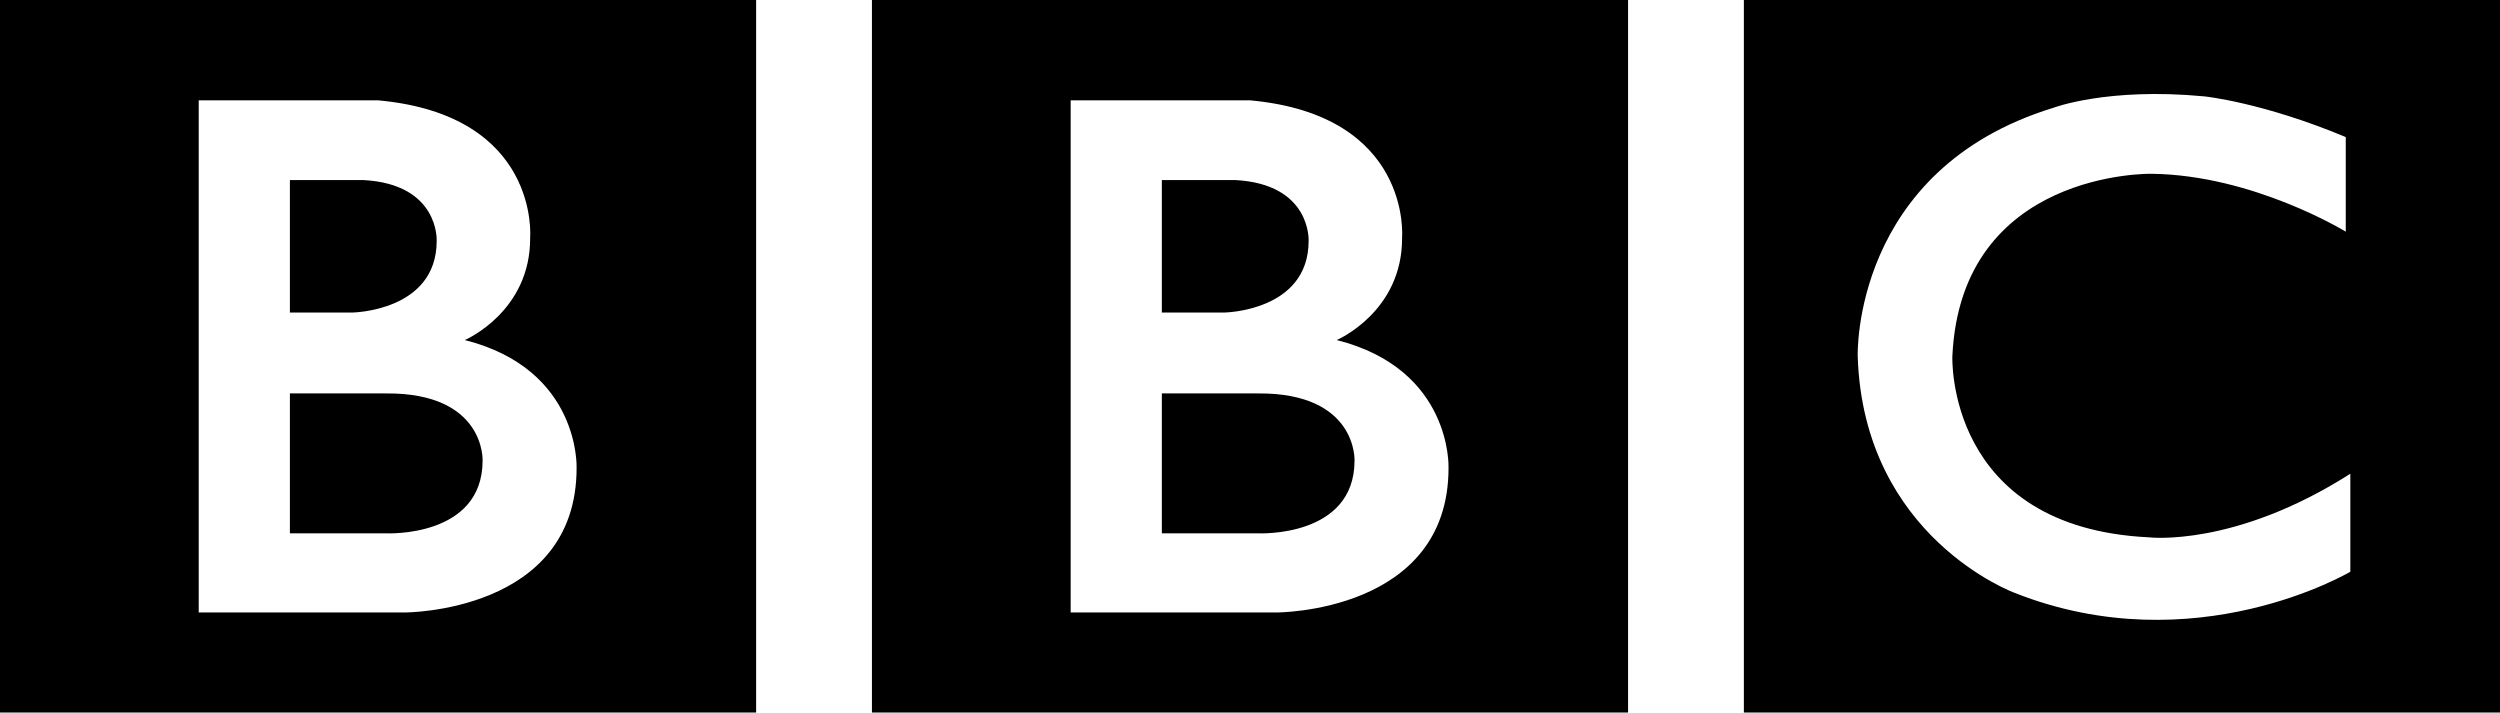
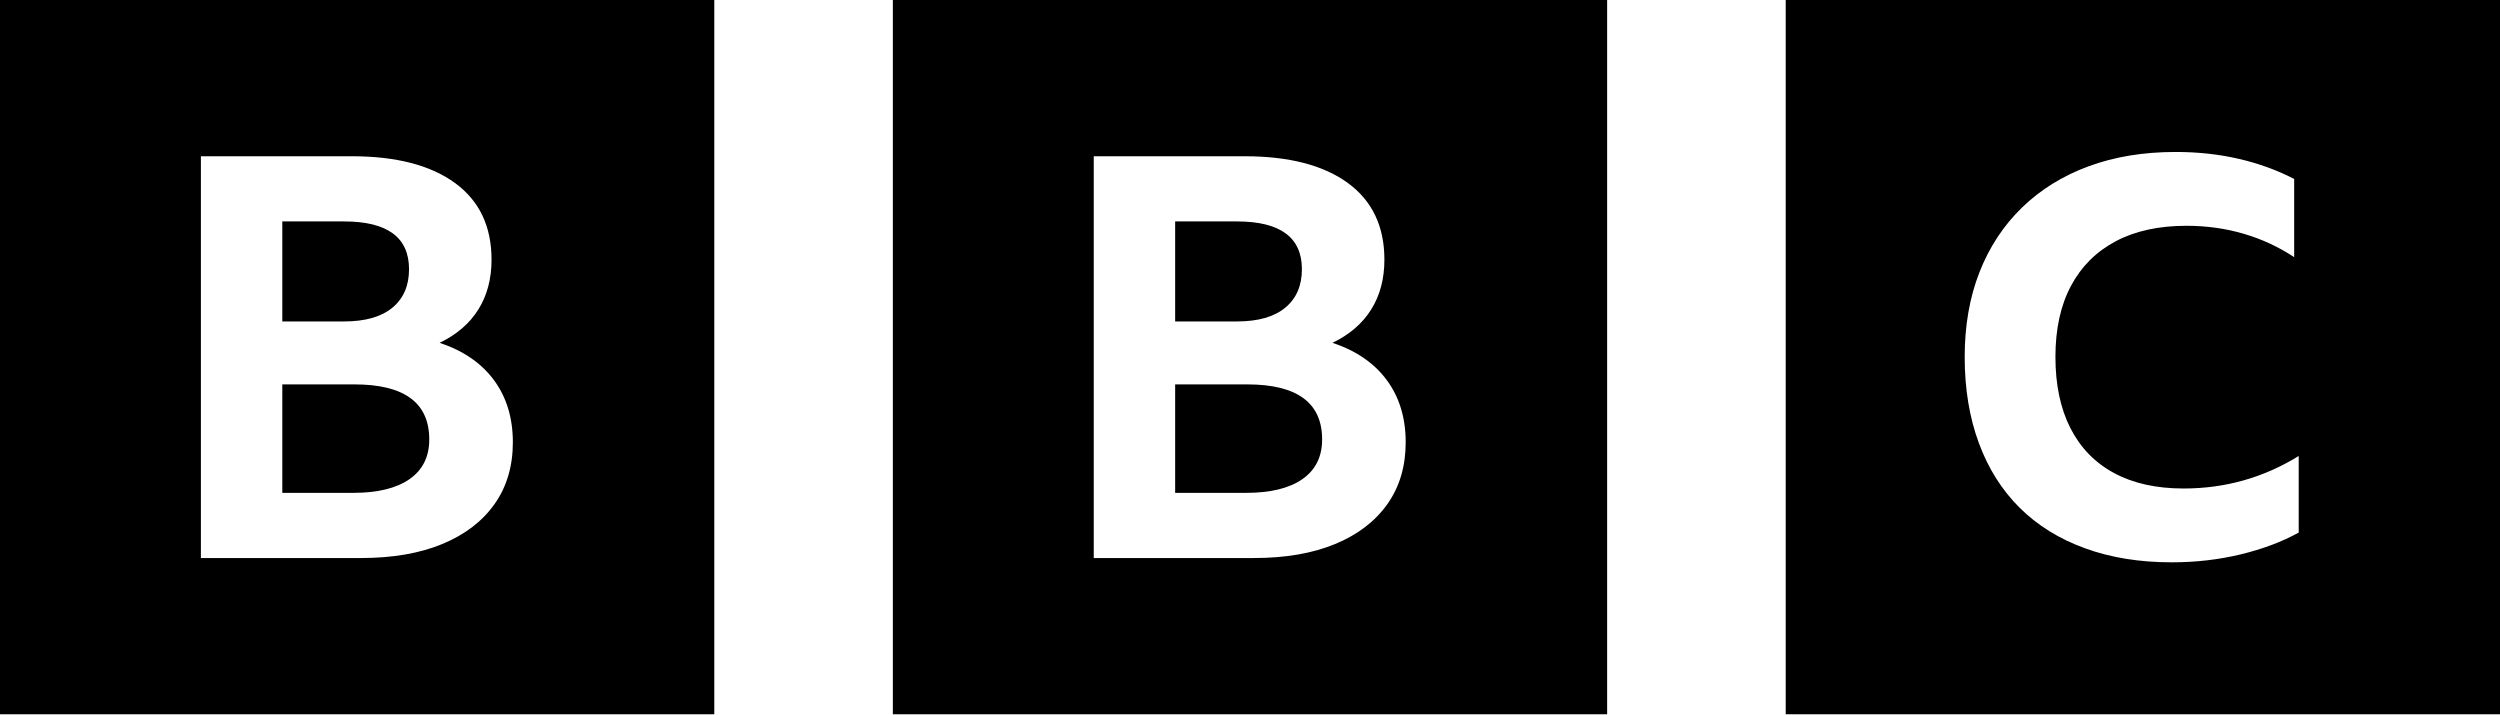
- <svg xmlns="http://www.w3.org/2000/svg" height="285" version="1.1" width="1000">
-   <path d="M541.817 184.201c0 30.971-38.541 29.133-38.541 29.133h-38.54V157.371h38.54C542.939 157.105 541.817 184.201 541.817 184.201M464.736 72.023h29.368c30.496 1.611 29.345 24.316 29.345 24.316c0 28.216-33.721 28.676-33.721 28.676H464.736V72.023zM534.688 136.02c0 0 26.38-11.241 26.145-41.057c0 0 4.012-48.864-60.729-54.824H428.266v204.849h82.344c0 0 68.802 0.205 68.802-57.799C579.411 187.189 581.038 147.716 534.688 136.02M348.773 0h302.453V285.013H348.773V0zM193.041 184.201c0 30.971-38.541 29.133-38.541 29.133h-38.543V157.371h38.543C194.166 157.105 193.041 184.201 193.041 184.201M115.957 72.023h29.374c30.497 1.611 29.343 24.316 29.343 24.316c0 28.216-33.719 28.676-33.719 28.676h-24.998V72.023zM185.915 136.02c0 0 26.384-11.241 26.147-41.057c0 0 4.009-48.864-60.732-54.824h-71.841v204.849h82.349c0 0 68.801 0.205 68.801-57.799C230.639 187.189 232.26 147.716 185.915 136.02M0 0h302.453V285.013H0V0zM938.301 54.825v37.846c0 0-36.942-22.702-77.764-23.159c0 0-76.161-1.495-79.594 73.005c0 0-2.751 68.513 78.676 72.417c0 0 34.165 4.115 80.514-25.441v39.195c0 0-62.173 36.939-134.197 8.488c0 0-60.545-22.109-62.851-94.659c0 0-2.518-74.619 78.23-99.389c0 0 21.563-8.255 60.313-4.586C881.629 38.541 904.789 40.832 938.301 54.825M697.547 285.013H1000V0H697.547V285.013z" />
+ <svg xmlns="http://www.w3.org/2000/svg" width="112" height="32" viewBox="0 0 112 32" fill="none">
+   <path fill-rule="evenodd" clip-rule="evenodd" d="M9 7H15.755C17.746 7 19.288 7.399 20.381 8.196C21.474 8.993 22.021 10.139 22.021 11.632C22.021 12.488 21.825 13.231 21.433 13.86C21.042 14.489 20.462 14.989 19.696 15.358C20.756 15.71 21.568 16.269 22.131 17.032C22.694 17.796 22.976 18.723 22.976 19.814C22.976 20.888 22.702 21.811 22.155 22.583C21.609 23.355 20.83 23.951 19.818 24.371C18.806 24.79 17.591 25 16.171 25H9V7ZM0 32H32V0H0V32ZM49 7H55.755C57.746 7 59.288 7.399 60.381 8.196C61.474 8.993 62.021 10.139 62.021 11.632C62.021 12.488 61.825 13.231 61.433 13.86C61.042 14.489 60.462 14.989 59.696 15.358C60.756 15.71 61.568 16.269 62.131 17.032C62.694 17.796 62.975 18.723 62.975 19.814C62.975 20.888 62.702 21.811 62.155 22.583C61.609 23.355 60.83 23.951 59.818 24.371C58.806 24.79 57.591 25 56.171 25H49V7ZM40 32H72V0H40V32ZM55.877 17.221H52.647V22.08H55.829C56.922 22.08 57.762 21.874 58.35 21.463C58.937 21.052 59.231 20.46 59.231 19.688C59.231 18.044 58.113 17.221 55.877 17.221ZM55.413 9.92C57.354 9.92 58.325 10.634 58.325 12.06C58.325 12.799 58.076 13.373 57.579 13.785C57.081 14.196 56.359 14.401 55.413 14.401H52.647V9.92H55.413ZM15.413 9.92C17.354 9.92 18.325 10.634 18.325 12.06C18.325 12.799 18.076 13.373 17.579 13.785C17.081 14.196 16.359 14.401 15.413 14.401H12.647V9.92H15.413ZM15.878 17.221H12.647V22.08H15.829C16.922 22.08 17.762 21.874 18.35 21.463C18.937 21.052 19.231 20.46 19.231 19.688C19.231 18.044 18.113 17.221 15.878 17.221ZM100.391 24.834C101.373 24.596 102.237 24.271 102.982 23.859V20.429C101.407 21.4 99.688 21.885 97.825 21.885C96.605 21.885 95.568 21.655 94.713 21.194C93.857 20.734 93.205 20.063 92.756 19.183C92.307 18.303 92.083 17.238 92.083 15.988C92.083 14.738 92.316 13.677 92.781 12.805C93.247 11.933 93.916 11.267 94.789 10.806C95.661 10.345 96.715 10.115 97.952 10.115C98.849 10.115 99.705 10.234 100.518 10.473C101.331 10.711 102.084 11.061 102.779 11.521V8.017C102.017 7.623 101.191 7.323 100.302 7.117C99.413 6.911 98.468 6.808 97.469 6.808C96.029 6.808 94.729 7.022 93.569 7.45C92.409 7.878 91.414 8.495 90.584 9.3C89.754 10.107 89.119 11.073 88.678 12.2C88.238 13.327 88.018 14.59 88.018 15.988C88.018 17.419 88.23 18.706 88.653 19.849C89.076 20.993 89.686 21.959 90.482 22.749C91.278 23.538 92.252 24.143 93.404 24.562C94.556 24.982 95.852 25.192 97.291 25.192C98.375 25.192 99.409 25.072 100.391 24.834ZM112 32H80V4.44444e-05H112V32Z" fill="black" />
</svg>
